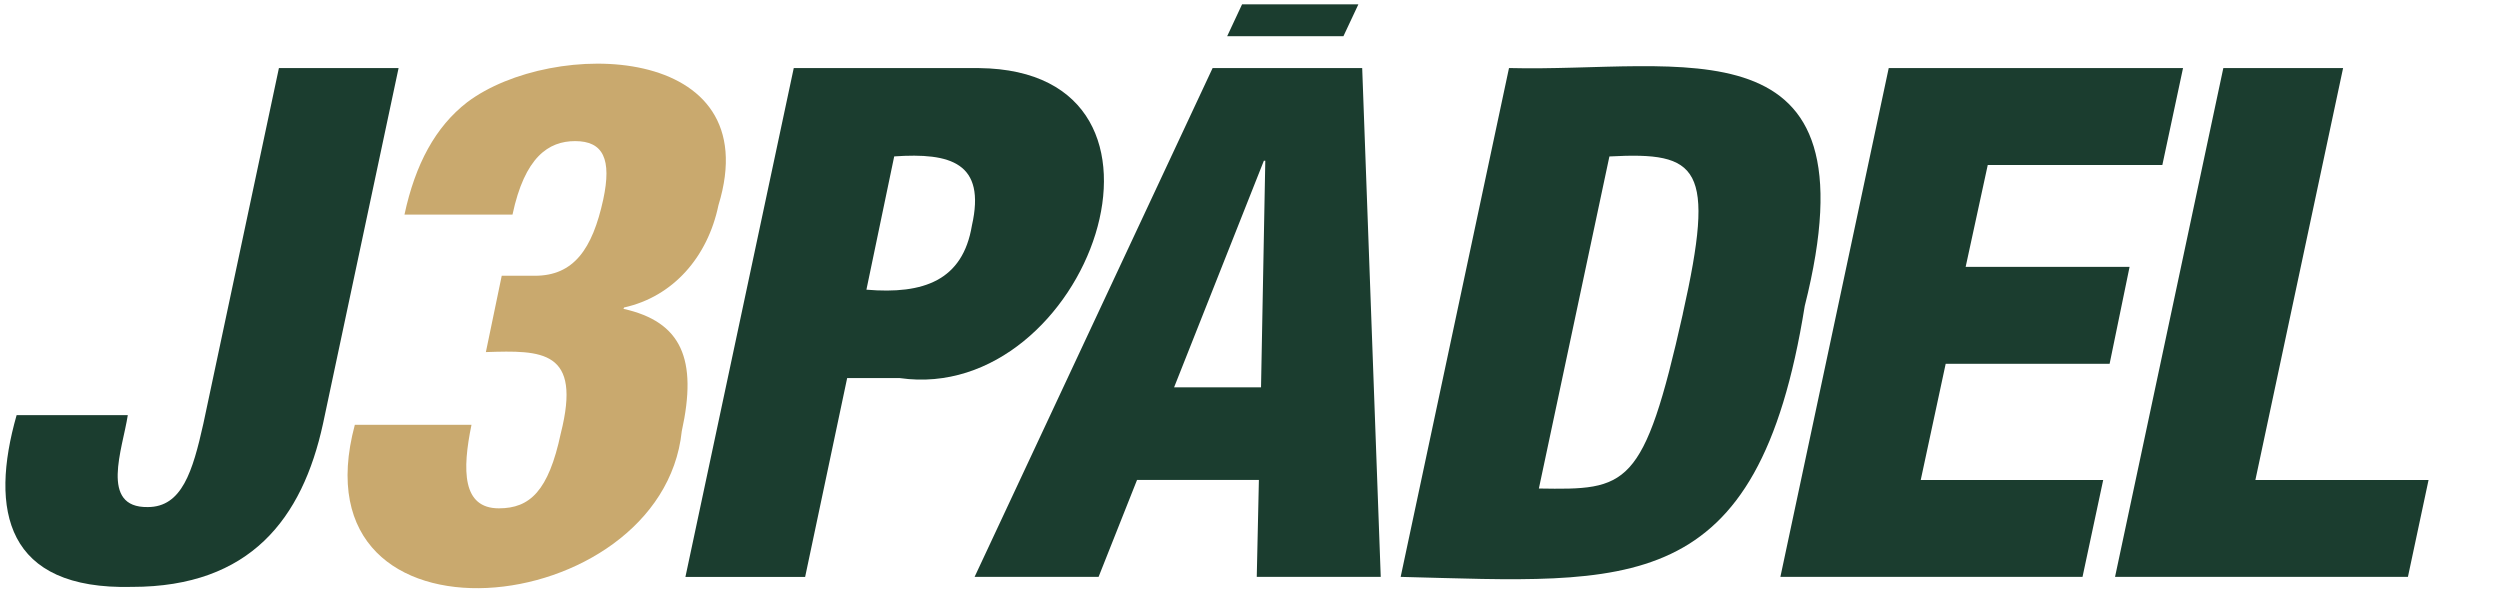
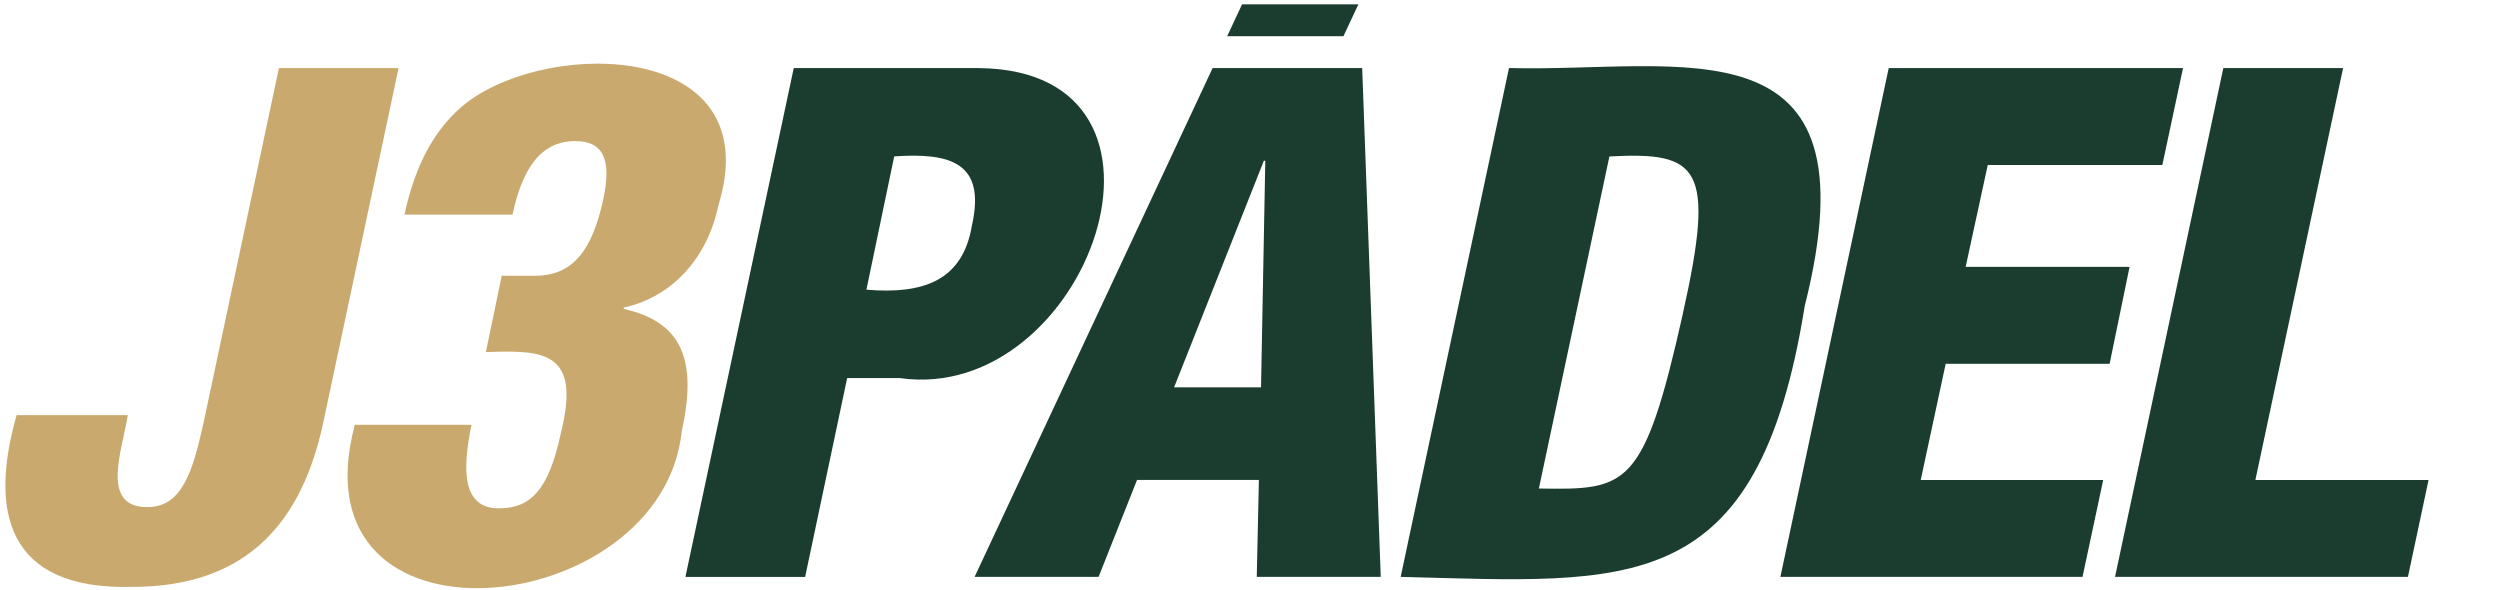
<svg xmlns="http://www.w3.org/2000/svg" viewBox="148 87 492 116">
-   <path fill="#1B3D2F" d="M202.89,100.4l-14.87,69.98c-2.1,9.4-4.21,16.41-10.94,16.41-9.53.15-4.94-11.47-3.93-18.09h-21.88c-5.34,18.71-2.18,34.43,22.72,33.8,23.28,0,33.52-13.47,37.58-32.12l14.87-69.98h-23.56Z" />
+   <path fill="#C9A96E" d="M202.89,100.4l-14.87,69.98c-2.1,9.4-4.21,16.41-10.94,16.41-9.53.15-4.94-11.47-3.93-18.09h-21.88c-5.34,18.71-2.18,34.43,22.72,33.8,23.28,0,33.52-13.47,37.58-32.12l14.87-69.98h-23.56Z" />
  <path fill="#C9A96E" d="M270.69,147.79l.14-.28c9.63-2.13,16.44-9.92,18.56-20.12,9.84-32.04-32.68-32.92-49.46-20.26-6.23,4.82-10.2,12.18-12.33,22.1h21.26c2.41-11.33,7.09-14.46,12.33-14.46,5.53,0,7.23,3.55,5.53,11.48-2.13,9.78-5.81,15.02-13.46,15.02h-6.52l-3.12,15.02c11.05-.36,18.91-.45,14.74,16.01-2.41,11.34-6.09,14.74-12.18,14.74-7.23,0-7.23-7.51-5.39-16.44h-22.96c-12.46,46.49,60.42,38.71,64.34,1.27,3.12-14.17,0-21.54-11.48-24.09Z" />
  <path fill="#1B3D2F" d="M340.67,100.4h-36.46s-21.32,100.14-21.32,100.14h23.56l8.27-39.13h10.38c36.96,5.25,60.49-60.54,15.57-61.01ZM339.27,131.39c-1.8,10.81-9.5,13.57-20.76,12.62l5.47-26.23c11.1-.76,18.09,1.22,15.29,13.61Z" />
  <path fill="#1B3D2F" d="M386.64,100.4l-46.84,100.13h24.4l7.57-19.08h23.98l-.42,19.08h24.4l-3.65-100.13h-29.45ZM396.17,163.23h-17.11l17.67-44.6h.28l-.84,44.6Z" />
  <polygon fill="#1B3D2F" points="415.33 87.85 392.44 87.85 389.51 94.12 412.39 94.12 415.33 87.85" />
  <path fill="#1B3D2F" d="M444.97,100.4l-21.32,100.13c45.03,1.12,70.25,4.59,79.52-53.3,14.47-57.33-24.34-45.95-58.2-46.84ZM479.18,148.78c-7.71,34.45-10.94,34.64-28.33,34.36l13.88-65.35c17.63-.94,20.96,1.92,14.44,30.99Z" />
  <polygon fill="#1B3D2F" points="563.17 158.6 567.1 139.52 534.84 139.52 539.19 119.47 573.55 119.47 577.62 100.4 519.7 100.4 498.38 200.53 557.84 200.53 561.91 181.46 526 181.46 530.91 158.6 563.17 158.6" />
  <polygon fill="#1B3D2F" points="591.86 181.46 609.12 100.4 585.55 100.4 564.24 200.53 621.88 200.53 625.94 181.46 591.86 181.46" />
</svg>
